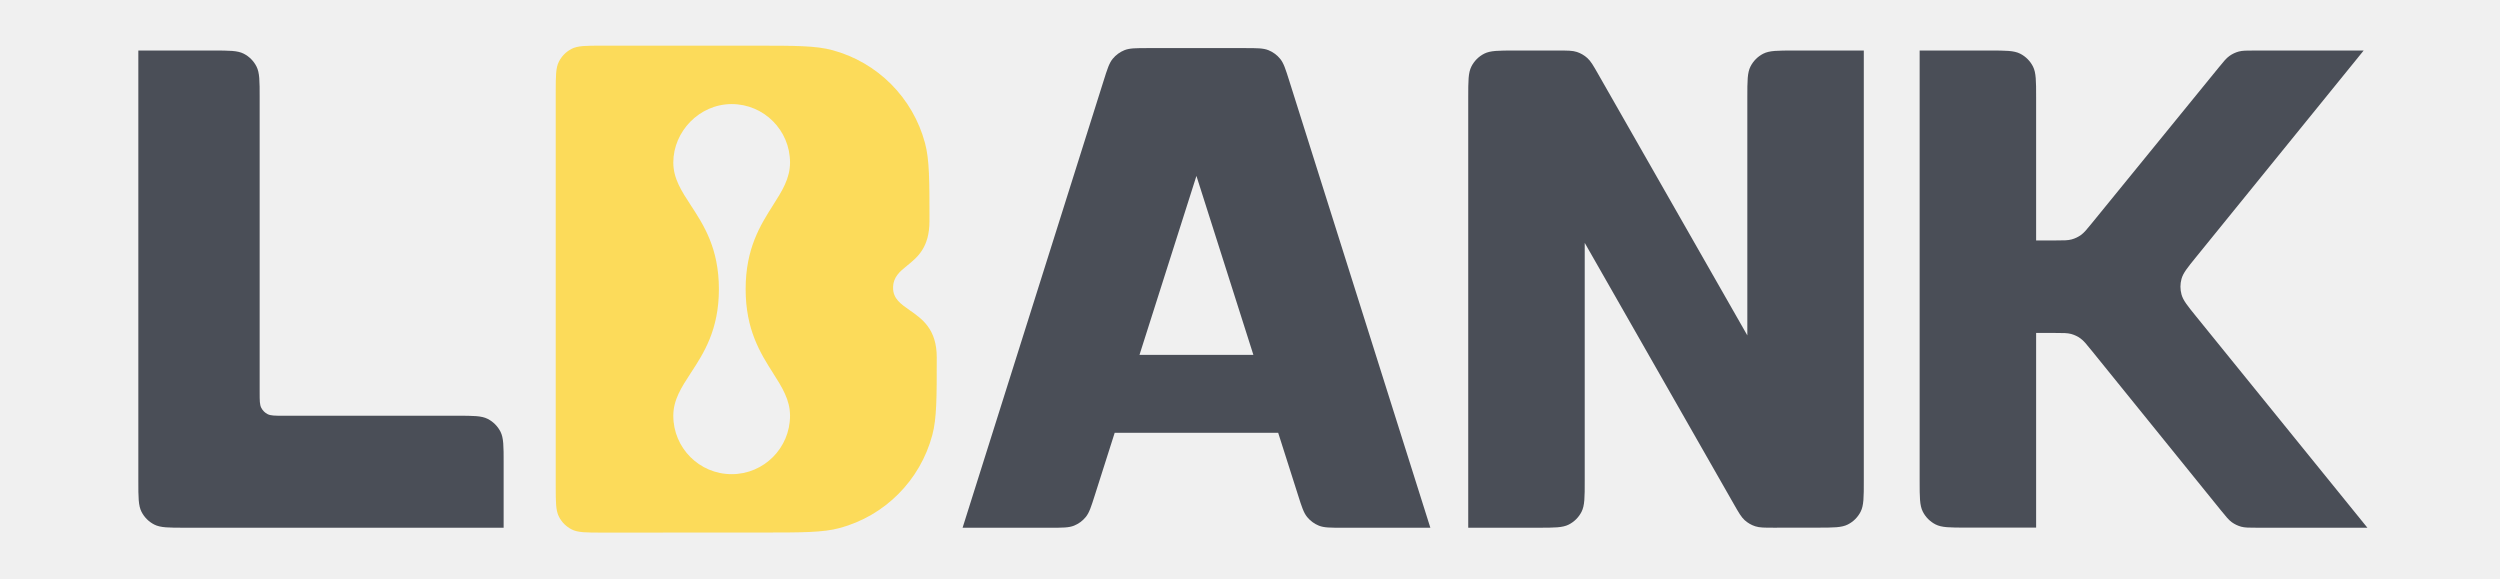
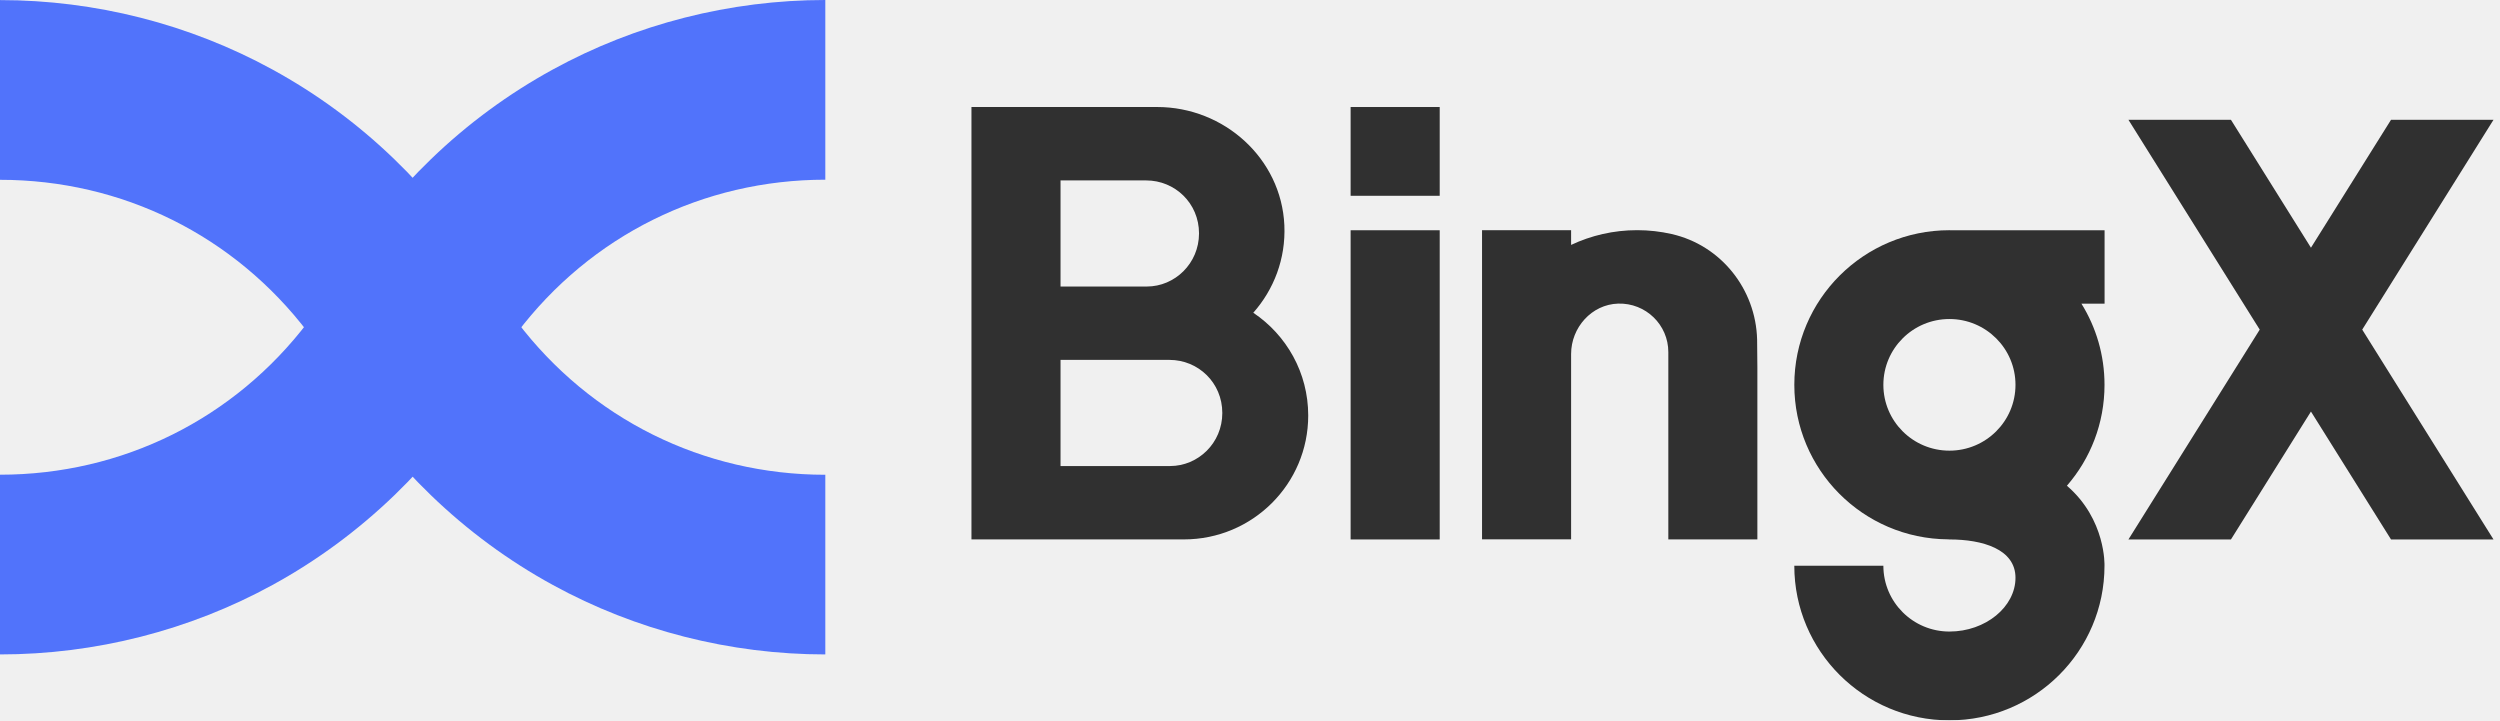
- <svg xmlns="http://www.w3.org/2000/svg" width="147" height="34" viewBox="0 0 147 34" fill="none">
-   <g opacity="0.8">
-     <path fill-rule="evenodd" clip-rule="evenodd" d="M10.874 31.03C9.915 31.03 9.435 31.03 9.069 30.843C8.747 30.678 8.485 30.416 8.32 30.093C8.134 29.725 8.134 29.244 8.134 28.282V2.971H12.528C13.487 2.971 13.966 2.971 14.333 3.158C14.655 3.323 14.917 3.586 15.081 3.909C15.268 4.276 15.268 4.757 15.268 5.719V23.071C15.268 23.552 15.268 23.792 15.361 23.976C15.443 24.138 15.574 24.269 15.735 24.351C15.918 24.445 16.158 24.445 16.637 24.445H26.874C27.833 24.445 28.313 24.445 28.679 24.632C29.001 24.797 29.263 25.06 29.428 25.383C29.614 25.751 29.614 26.231 29.614 27.194V31.03H10.874Z" fill="#212631" />
-     <path fill-rule="evenodd" clip-rule="evenodd" d="M86.332 5.719C86.332 4.757 86.332 4.276 86.519 3.909C86.683 3.586 86.945 3.323 87.267 3.158C87.634 2.971 88.113 2.971 89.072 2.971H91.594C92.172 2.971 92.461 2.971 92.72 3.055C92.949 3.13 93.159 3.253 93.338 3.415C93.54 3.598 93.684 3.85 93.971 4.353L102.743 19.721V5.719C102.743 4.757 102.743 4.276 102.929 3.909C103.094 3.586 103.355 3.323 103.678 3.158C104.044 2.971 104.524 2.971 105.483 2.971H109.592V28.277C109.592 29.239 109.592 29.719 109.406 30.087C109.242 30.41 108.981 30.672 108.658 30.837C108.293 31.025 107.814 31.025 106.856 31.026L104.333 31.029C103.754 31.03 103.464 31.03 103.205 30.945C102.976 30.87 102.765 30.748 102.586 30.586C102.384 30.402 102.24 30.15 101.952 29.646L93.182 14.281V28.282C93.182 29.244 93.182 29.725 92.995 30.093C92.831 30.416 92.569 30.678 92.247 30.843C91.88 31.03 91.401 31.03 90.442 31.03H86.332V5.719Z" fill="#212631" />
-     <path fill-rule="evenodd" clip-rule="evenodd" d="M116.984 2.971H112.875V28.274C112.875 29.236 112.875 29.718 113.061 30.085C113.225 30.409 113.488 30.671 113.809 30.836C114.176 31.023 114.655 31.023 115.614 31.023H119.724V19.578H120.845C121.324 19.578 121.564 19.578 121.786 19.638C121.982 19.692 122.167 19.78 122.332 19.9C122.519 20.034 122.67 20.221 122.972 20.594L130.594 30.014C130.896 30.387 131.048 30.574 131.234 30.709C131.399 30.827 131.585 30.916 131.781 30.97C132.003 31.03 132.242 31.03 132.722 31.03H139.203L129.122 18.593C128.621 17.974 128.37 17.665 128.274 17.321C128.189 17.018 128.189 16.697 128.274 16.394C128.37 16.05 128.621 15.742 129.122 15.124L129.123 15.123L138.984 2.971H132.573C132.096 2.971 131.857 2.971 131.636 3.031C131.441 3.085 131.256 3.172 131.091 3.29C130.905 3.423 130.754 3.609 130.452 3.98L122.998 13.128C122.696 13.499 122.545 13.684 122.359 13.818C122.194 13.936 122.009 14.024 121.814 14.077C121.593 14.138 121.354 14.138 120.877 14.138H119.724V5.719C119.724 4.757 119.724 4.276 119.538 3.909C119.373 3.586 119.112 3.323 118.789 3.158C118.423 2.971 117.943 2.971 116.984 2.971Z" fill="#212631" />
-     <path fill-rule="evenodd" clip-rule="evenodd" d="M32.864 30.378C32.677 30.011 32.677 29.53 32.677 28.567V5.433C32.677 4.471 32.677 3.99 32.864 3.623C33.028 3.3 33.29 3.037 33.612 2.872C33.978 2.685 34.458 2.685 35.417 2.685H44.379C46.767 2.685 47.962 2.685 48.942 2.948C51.601 3.663 53.678 5.746 54.391 8.414C54.653 9.397 54.653 10.596 54.653 12.992C54.653 14.552 53.949 15.124 53.348 15.611C52.902 15.973 52.513 16.288 52.513 16.929C52.513 17.561 52.966 17.877 53.492 18.243C54.217 18.748 55.081 19.349 55.081 21.009C55.081 23.401 55.081 24.598 54.82 25.579C54.108 28.249 52.03 30.334 49.369 31.049C48.391 31.312 47.199 31.312 44.814 31.313L35.418 31.316C34.459 31.317 33.979 31.317 33.613 31.129C33.29 30.965 33.028 30.702 32.864 30.378ZM45.45 12.073C45.988 11.226 46.454 10.493 46.454 9.556C46.454 7.659 44.917 6.12 43.022 6.12C41.126 6.12 39.59 7.731 39.59 9.556C39.59 10.493 40.068 11.226 40.621 12.073C41.377 13.231 42.271 14.602 42.271 17.001C42.271 19.399 41.377 20.77 40.621 21.928C40.068 22.775 39.59 23.508 39.59 24.445C39.59 26.343 41.126 27.881 43.022 27.881C44.917 27.881 46.454 26.343 46.454 24.445C46.454 23.508 45.988 22.775 45.45 21.928C44.715 20.77 43.844 19.399 43.844 17.001C43.844 14.602 44.715 13.231 45.45 12.073Z" fill="#FFD634" />
-     <path fill-rule="evenodd" clip-rule="evenodd" d="M65.544 25.448L64.376 29.118C64.157 29.806 64.049 30.149 63.84 30.403C63.657 30.628 63.419 30.802 63.15 30.91C62.845 31.031 62.485 31.031 61.766 31.031H56.6L64.893 4.748C65.11 4.058 65.219 3.713 65.427 3.458C65.611 3.233 65.849 3.058 66.118 2.95C66.424 2.828 66.784 2.828 67.504 2.828H73.195C73.916 2.828 74.277 2.828 74.582 2.95C74.852 3.058 75.089 3.233 75.273 3.458C75.481 3.713 75.59 4.057 75.807 4.747L84.105 31.031H78.936C78.216 31.031 77.857 31.031 77.552 30.91C77.284 30.802 77.046 30.628 76.862 30.403C76.654 30.149 76.544 29.806 76.326 29.118L75.157 25.448H65.544ZM67.002 20.867H73.699L70.35 10.344L67.002 20.867Z" fill="#212631" />
+ <svg xmlns="http://www.w3.org/2000/svg" width="118" height="34" viewBox="0 0 118 34" fill="none">
+   <g opacity="0.8" clip-path="url(#clip0_125_21)">
+     <path fill-rule="evenodd" clip-rule="evenodd" d="M63.749 10.868H67.954V25.462H63.749V10.868Z" fill="black" />
+     <path d="M61.039 16.823C60.585 15.994 59.937 15.286 59.155 14.762C60.122 13.669 60.692 12.219 60.622 10.631C60.48 7.482 57.779 5.051 54.618 5.051H45.853V25.46H55.882C59.121 25.46 61.748 22.844 61.748 19.613C61.748 18.602 61.492 17.653 61.039 16.823ZM55.229 21.997H50.057V16.987H55.2C56.55 16.987 57.693 18.057 57.693 19.494C57.693 20.912 56.553 21.997 55.229 21.997ZM54.13 13.524H50.057V8.516H54.099C55.451 8.516 56.594 9.584 56.594 11.02C56.591 12.437 55.451 13.524 54.13 13.524Z" fill="black" />
+     <path d="M117.693 5.655H112.856L109.077 11.692L105.301 5.655H100.462L106.659 15.558L100.462 25.462H105.301L109.077 19.425L112.856 25.462H117.693L111.497 15.558L117.693 5.655Z" fill="black" />
+     <path d="M82.948 17.344V25.46H78.745V16.618C78.745 15.331 77.68 14.293 76.378 14.33C75.125 14.368 74.156 15.46 74.156 16.712V25.458H69.952V10.864H74.156V11.56C75.103 11.114 76.158 10.864 77.274 10.864C77.832 10.864 78.377 10.927 78.9 11.046C81.23 11.574 82.876 13.648 82.936 16.028C82.944 16.456 82.948 16.898 82.948 17.344Z" fill="black" />
+     <path fill-rule="evenodd" clip-rule="evenodd" d="M63.749 5.051H67.954V9.241H63.749V5.051Z" fill="black" />
+     <path d="M99.336 10.869H92.085C92.061 10.869 92.038 10.866 92.013 10.866C87.97 10.866 84.692 14.134 84.692 18.164C84.692 22.175 87.937 25.428 91.95 25.457C91.968 25.462 91.99 25.462 92.013 25.462C93.573 25.462 95.131 25.918 95.131 27.271C95.131 28.643 93.72 29.809 92.013 29.809C90.291 29.809 88.895 28.418 88.895 26.703H84.691C84.691 30.732 87.97 34 92.011 34C96.056 34 99.332 30.732 99.332 26.703C99.332 26.703 99.413 24.522 97.558 22.927C98.666 21.651 99.333 19.989 99.333 18.164C99.333 16.758 98.935 15.446 98.243 14.332H99.336V10.869ZM92.013 21.271C90.291 21.271 88.895 19.88 88.895 18.164C88.895 16.449 90.291 15.058 92.013 15.058C93.734 15.058 95.131 16.449 95.131 18.164C95.131 19.88 93.734 21.271 92.013 21.271Z" fill="black" />
+     <path d="M38.955 0C34.458 0 30.011 1.133 26.094 3.28C23.996 4.428 22.058 5.854 20.337 7.518C19.932 7.908 19.535 8.316 19.155 8.732C17.886 10.126 16.76 11.656 15.815 13.278C15.48 13.861 15.107 14.429 14.709 14.971C14.657 15.042 14.607 15.113 14.55 15.182C11.069 19.774 5.765 22.406 0 22.406V30.889C4.497 30.889 8.944 29.756 12.861 27.611C14.955 26.465 16.893 25.037 18.618 23.372C19.023 22.981 19.42 22.573 19.801 22.158C21.072 20.763 22.193 19.235 23.139 17.612L23.201 17.507C23.521 16.96 23.873 16.428 24.244 15.921C24.297 15.851 24.349 15.779 24.405 15.705C27.885 11.115 33.19 8.482 38.955 8.482V0Z" fill="#2954FE" />
+     <path d="M38.955 22.409C33.19 22.409 27.885 19.775 24.402 15.184C24.351 15.114 24.297 15.045 24.244 14.97C23.848 14.431 23.475 13.862 23.14 13.278C22.195 11.658 21.07 10.129 19.799 8.734C19.42 8.32 19.023 7.912 18.618 7.521C16.897 5.856 14.961 4.43 12.861 3.282C8.944 1.137 4.497 0.004 0 0.004V8.487C5.765 8.487 11.07 11.119 14.553 15.711C14.607 15.78 14.658 15.852 14.711 15.922C15.085 16.43 15.437 16.965 15.753 17.506L15.819 17.616C16.763 19.235 17.886 20.763 19.155 22.159C19.534 22.573 19.932 22.981 20.337 23.372C22.061 25.037 23.998 26.465 26.094 27.611C30.011 29.756 34.458 30.889 38.955 30.889V22.409Z" fill="#2954FE" />
  </g>
+   <defs>
+     <clipPath id="clip0_125_21">
+       <rect width="118" height="34" fill="white" />
+     </clipPath>
+   </defs>
</svg>
